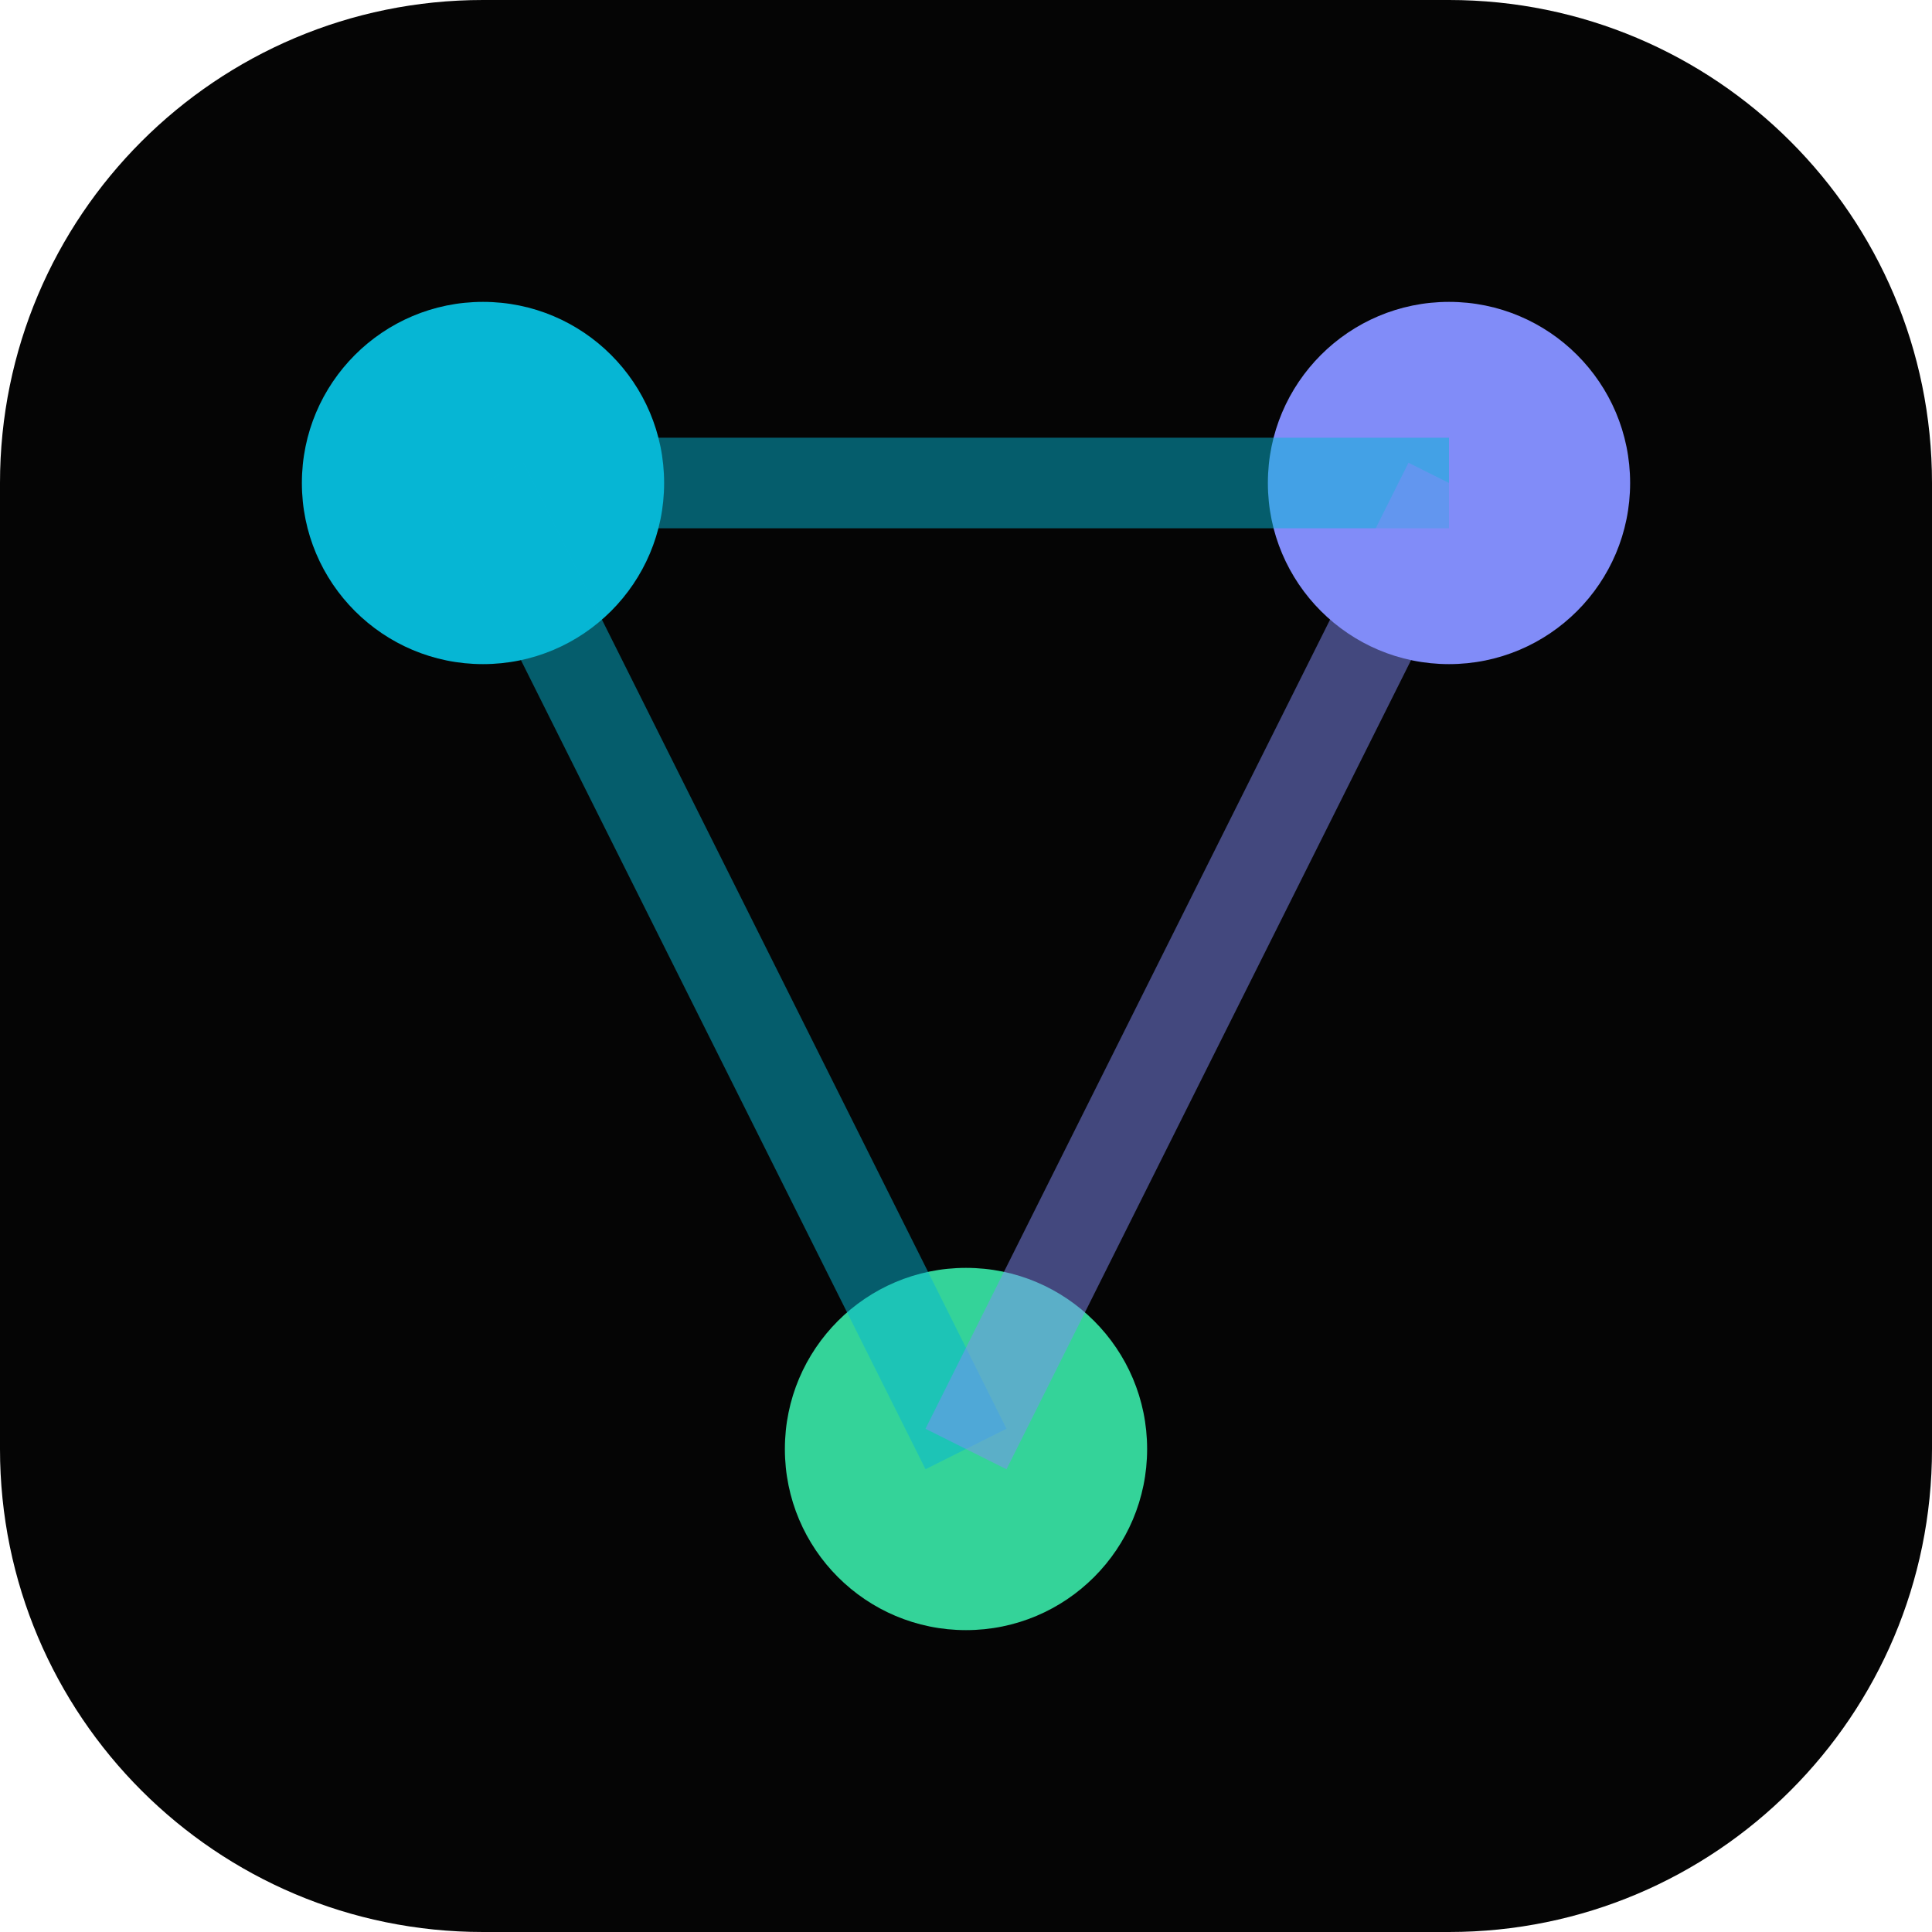
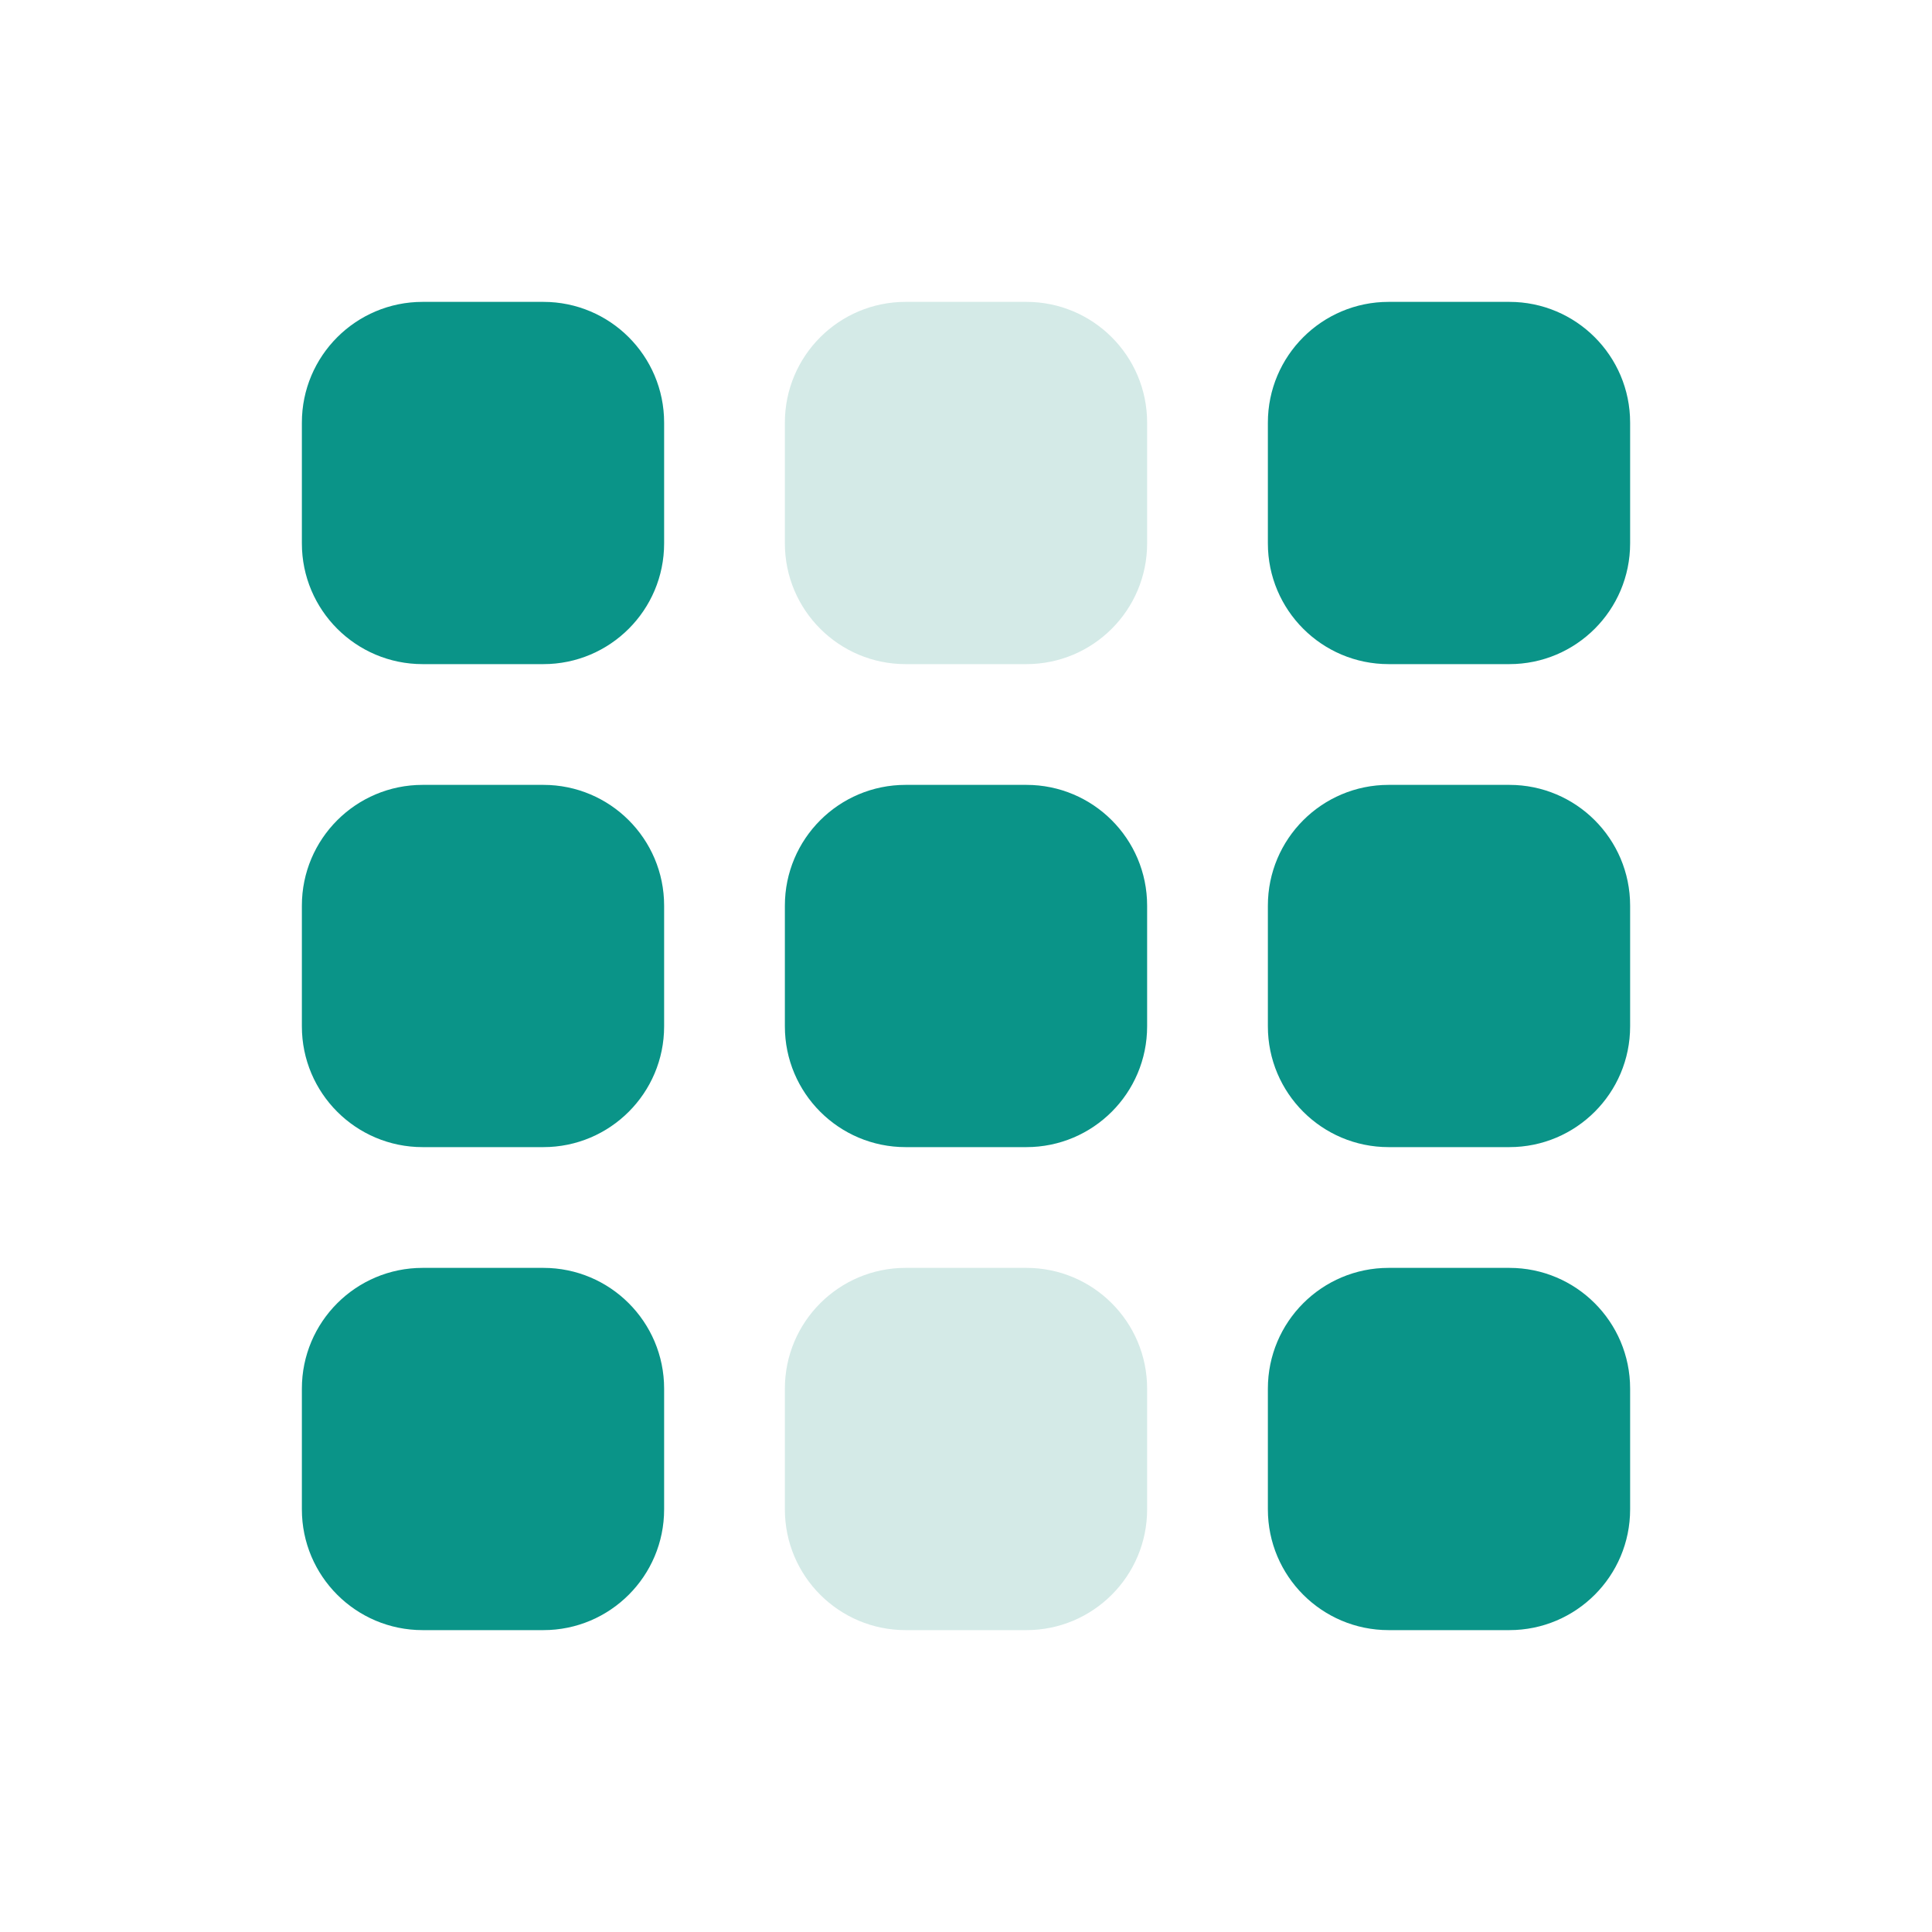
<svg xmlns="http://www.w3.org/2000/svg" width="32" height="32" viewBox="0 0 32 32" fill="none">
-   <rect width="32" height="32" rx="8" fill="#050505" />
-   <circle cx="8" cy="8" r="3" fill="#06b6d4" />
-   <circle cx="24" cy="8" r="3" fill="#818cf8" />
-   <circle cx="16" cy="24" r="3" fill="#34d399" />
-   <line x1="8" y1="8" x2="24" y2="8" stroke="#06b6d4" stroke-width="1.5" opacity="0.5" />
-   <line x1="8" y1="8" x2="16" y2="24" stroke="#06b6d4" stroke-width="1.5" opacity="0.5" />
-   <line x1="24" y1="8" x2="16" y2="24" stroke="#818cf8" stroke-width="1.5" opacity="0.5" />
+   <rect x="2" y="2" width="28" height="28" rx="10" fill="#none" />
+   <rect x="5" y="5" width="6" height="6" rx="2" fill="#0A9488" />
+   <rect x="13" y="5" width="6" height="6" rx="2" fill="#D4EAE7" />
+   <rect x="21" y="5" width="6" height="6" rx="2" fill="#0A9488" />
+   <rect x="5" y="13" width="6" height="6" rx="2" fill="#0A9488" />
+   <rect x="13" y="13" width="6" height="6" rx="2" fill="#0A9488" />
+   <rect x="21" y="13" width="6" height="6" rx="2" fill="#0A9488" />
+   <rect x="5" y="21" width="6" height="6" rx="2" fill="#0A9488" />
+   <rect x="13" y="21" width="6" height="6" rx="2" fill="#D4EAE7" />
+   <rect x="21" y="21" width="6" height="6" rx="2" fill="#0A9488" />
</svg>
